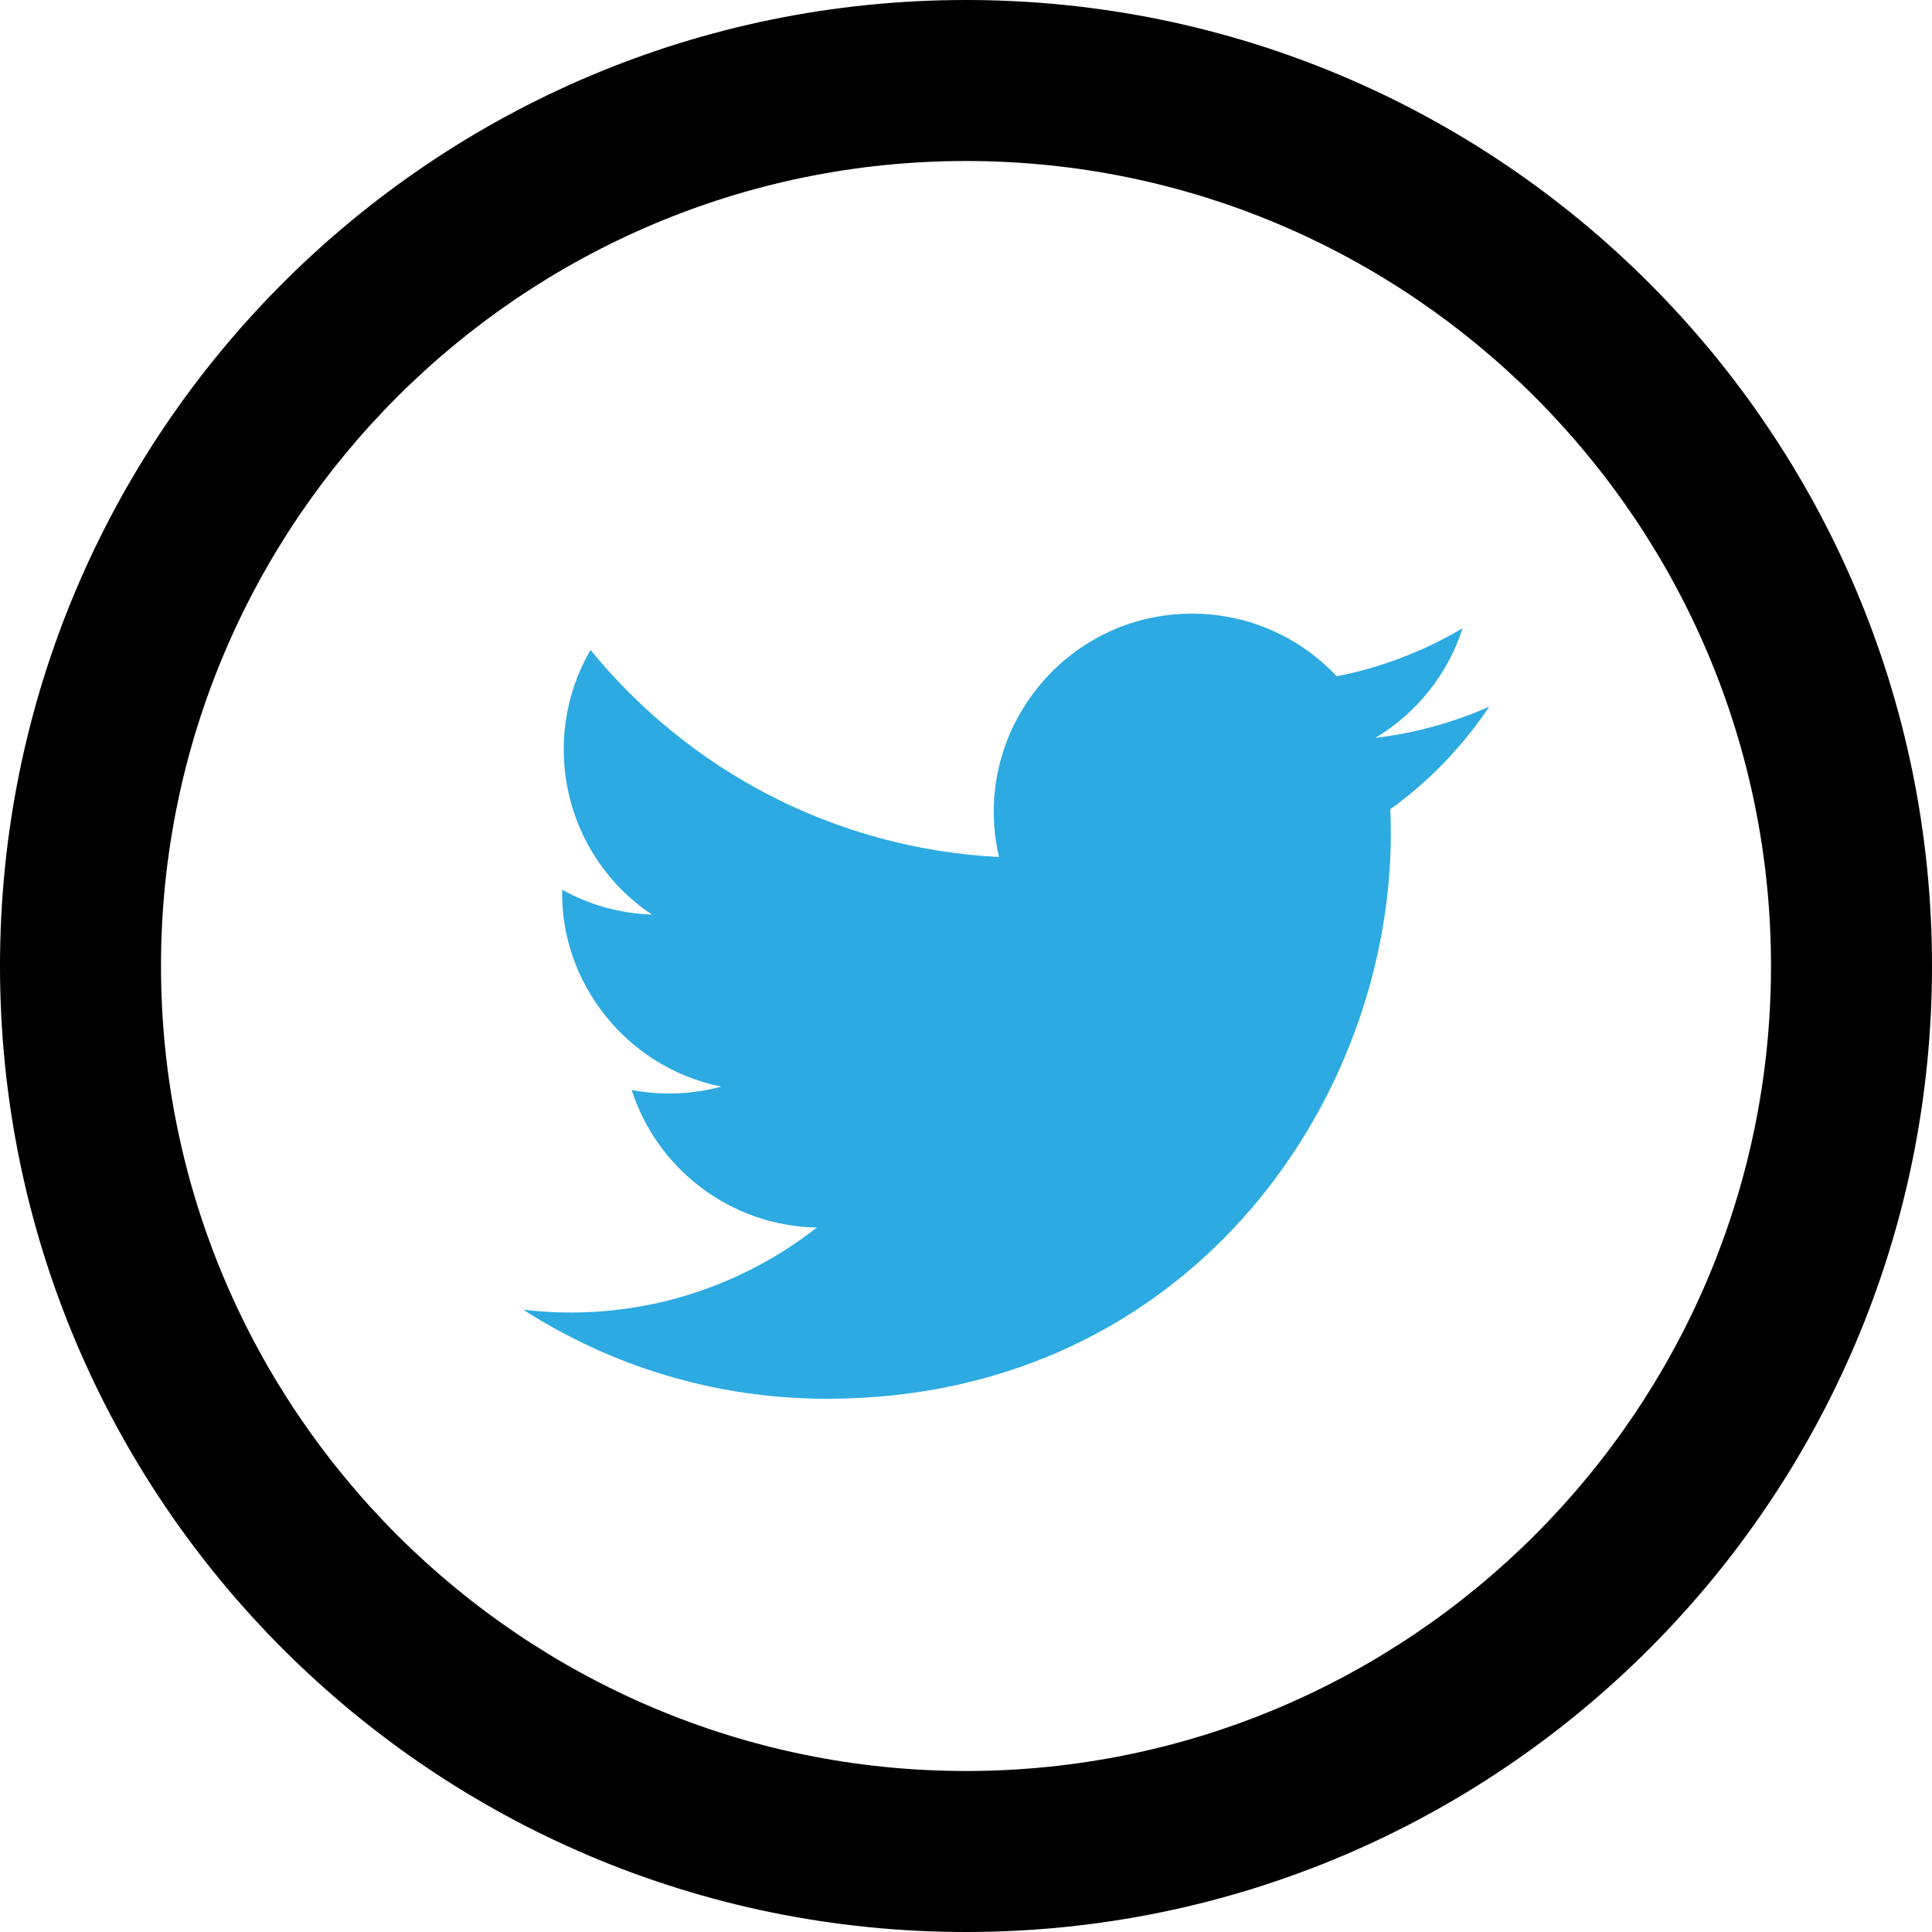
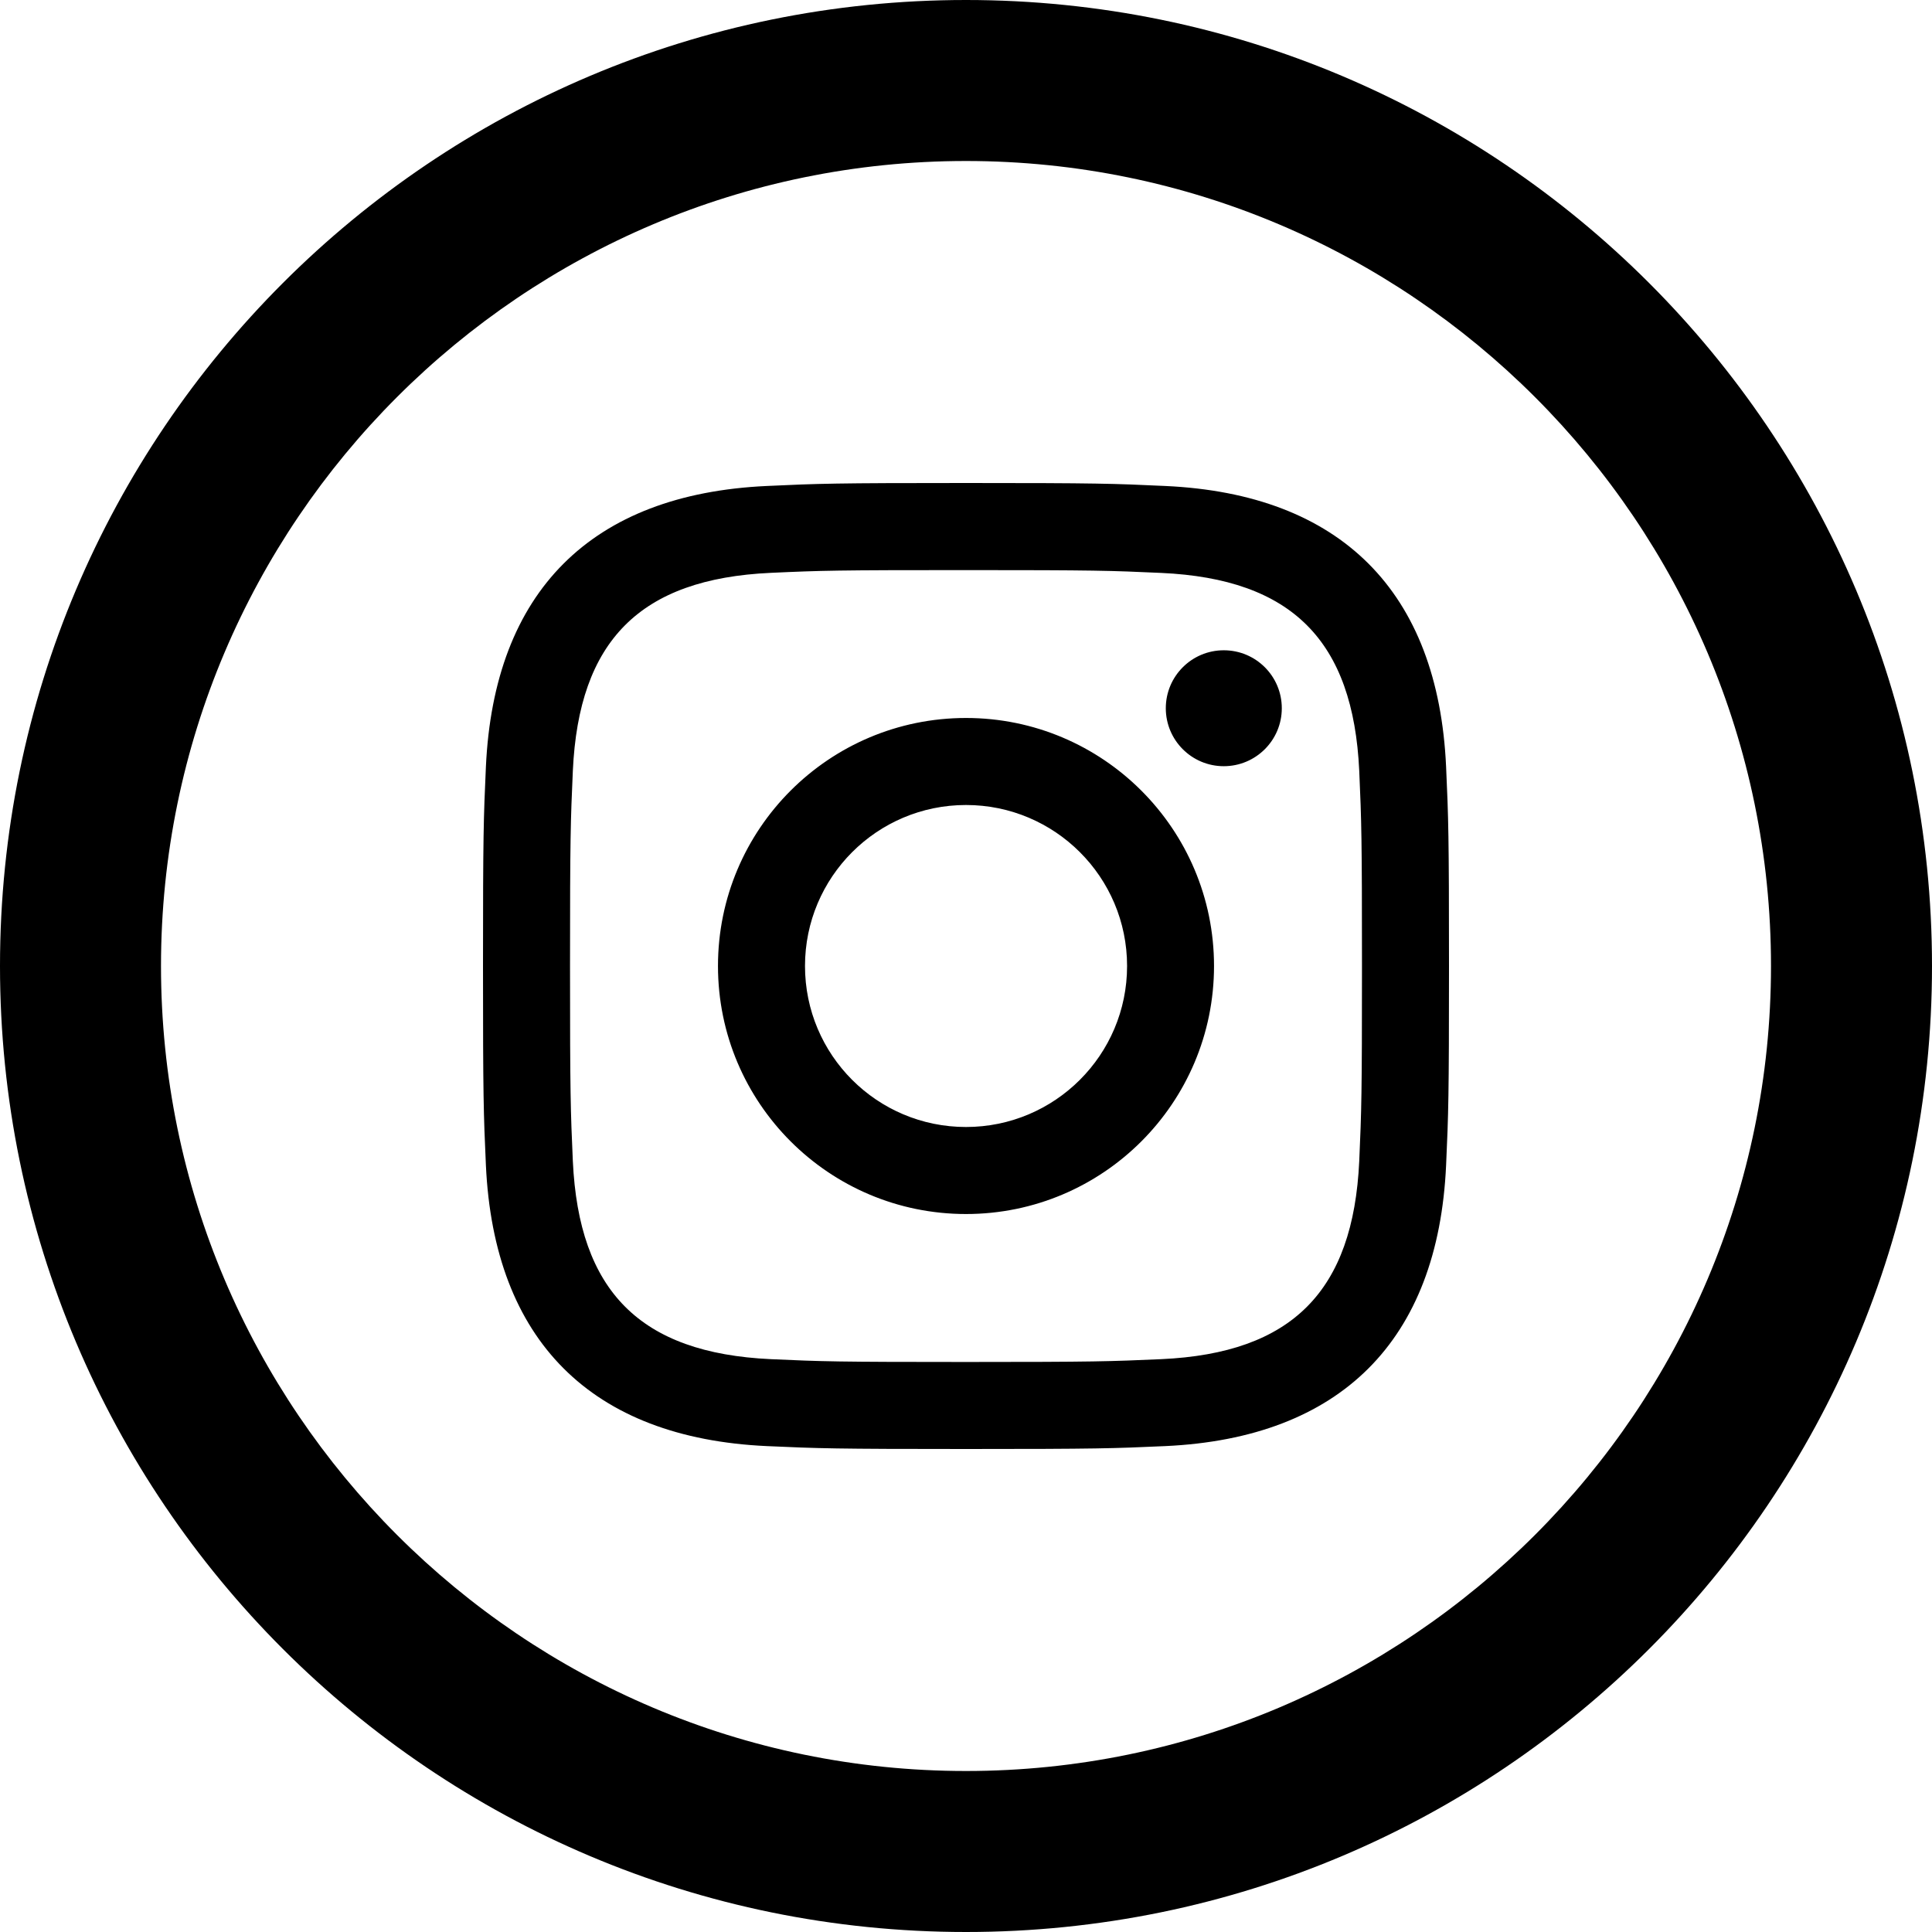
- <svg xmlns="http://www.w3.org/2000/svg" width="24" height="24" viewBox="0 0 24 24" version="1.1" id="svg4">
-   <defs id="defs8" />
-   <path d="M 12,2 C 17.514,2 22,6.486 22,12 22,17.514 17.514,22 12,22 6.486,22 2,17.514 2,12 2,6.486 6.486,2 12,2 Z M 12,0 C 5.373,0 0,5.373 0,12 0,18.627 5.373,24 12,24 18.627,24 24,18.627 24,12 24,5.373 18.627,0 12,0 Z" id="path2" />
-   <g id="layer1" style="display:inline">
-     <path id="path818" d="M 18.5,8.778 C 18.059,8.974 17.584,9.106 17.086,9.166 17.595,8.861 17.984,8.379 18.169,7.804 17.693,8.086 17.166,8.291 16.605,8.401 16.157,7.922 15.516,7.623 14.809,7.623 c -1.59,0 -2.758,1.483 -2.399,3.023 C 10.365,10.543 8.55,9.563 7.336,8.074 6.691,9.18 7.002,10.628 8.098,11.361 7.695,11.348 7.316,11.237 6.984,11.053 c -0.027,1.14 0.791,2.207 1.975,2.445 -0.346,0.094 -0.726,0.116 -1.112,0.042 0.313,0.978 1.224,1.689 2.3,1.709 -1.037,0.812 -2.34,1.175 -3.647,1.021 1.09,0.699 2.383,1.106 3.773,1.106 4.572,0 7.154,-3.861 6.998,-7.324 0.482,-0.346 0.899,-0.78 1.229,-1.274 z" style="fill:#2daae1;fill-opacity:1" />
-   </g>
+ <svg xmlns="http://www.w3.org/2000/svg" width="24" height="24" viewBox="0 0 24 24">
+   <path d="M12 2c5.514 0 10 4.486 10 10s-4.486 10-10 10-10-4.486-10-10 4.486-10 10-10zm0-2c-6.627 0-12 5.373-12 12s5.373 12 12 12 12-5.373 12-12-5.373-12-12-12zm0 7.082c1.602 0 1.792.006 2.425.035 1.627.074 2.385.845 2.46 2.459.028.633.034.822.034 2.424s-.006 1.792-.034 2.424c-.075 1.613-.832 2.386-2.46 2.46-.633.028-.822.035-2.425.035-1.602 0-1.792-.006-2.424-.035-1.63-.075-2.385-.849-2.46-2.46-.028-.632-.035-.822-.035-2.424s.007-1.792.035-2.424c.074-1.615.832-2.386 2.46-2.46.632-.029.822-.034 2.424-.034zm0-1.082c-1.63 0-1.833.007-2.474.037-2.18.1-3.39 1.309-3.49 3.489-.029.641-.036.845-.036 2.474 0 1.63.007 1.834.036 2.474.1 2.179 1.31 3.39 3.49 3.49.641.029.844.036 2.474.036 1.63 0 1.834-.007 2.475-.036 2.176-.1 3.391-1.309 3.489-3.49.029-.64.036-.844.036-2.474 0-1.629-.007-1.833-.036-2.474-.098-2.177-1.309-3.39-3.489-3.489-.641-.03-.845-.037-2.475-.037zm0 2.919c-1.701 0-3.081 1.379-3.081 3.081s1.38 3.081 3.081 3.081 3.081-1.379 3.081-3.081c0-1.701-1.38-3.081-3.081-3.081zm0 5.081c-1.105 0-2-.895-2-2 0-1.104.895-2 2-2 1.104 0 2.001.895 2.001 2s-.897 2-2.001 2zm3.202-5.922c-.397 0-.72.322-.72.72 0 .397.322.72.72.72.398 0 .721-.322.721-.72 0-.398-.322-.72-.721-.72z" />
</svg>
